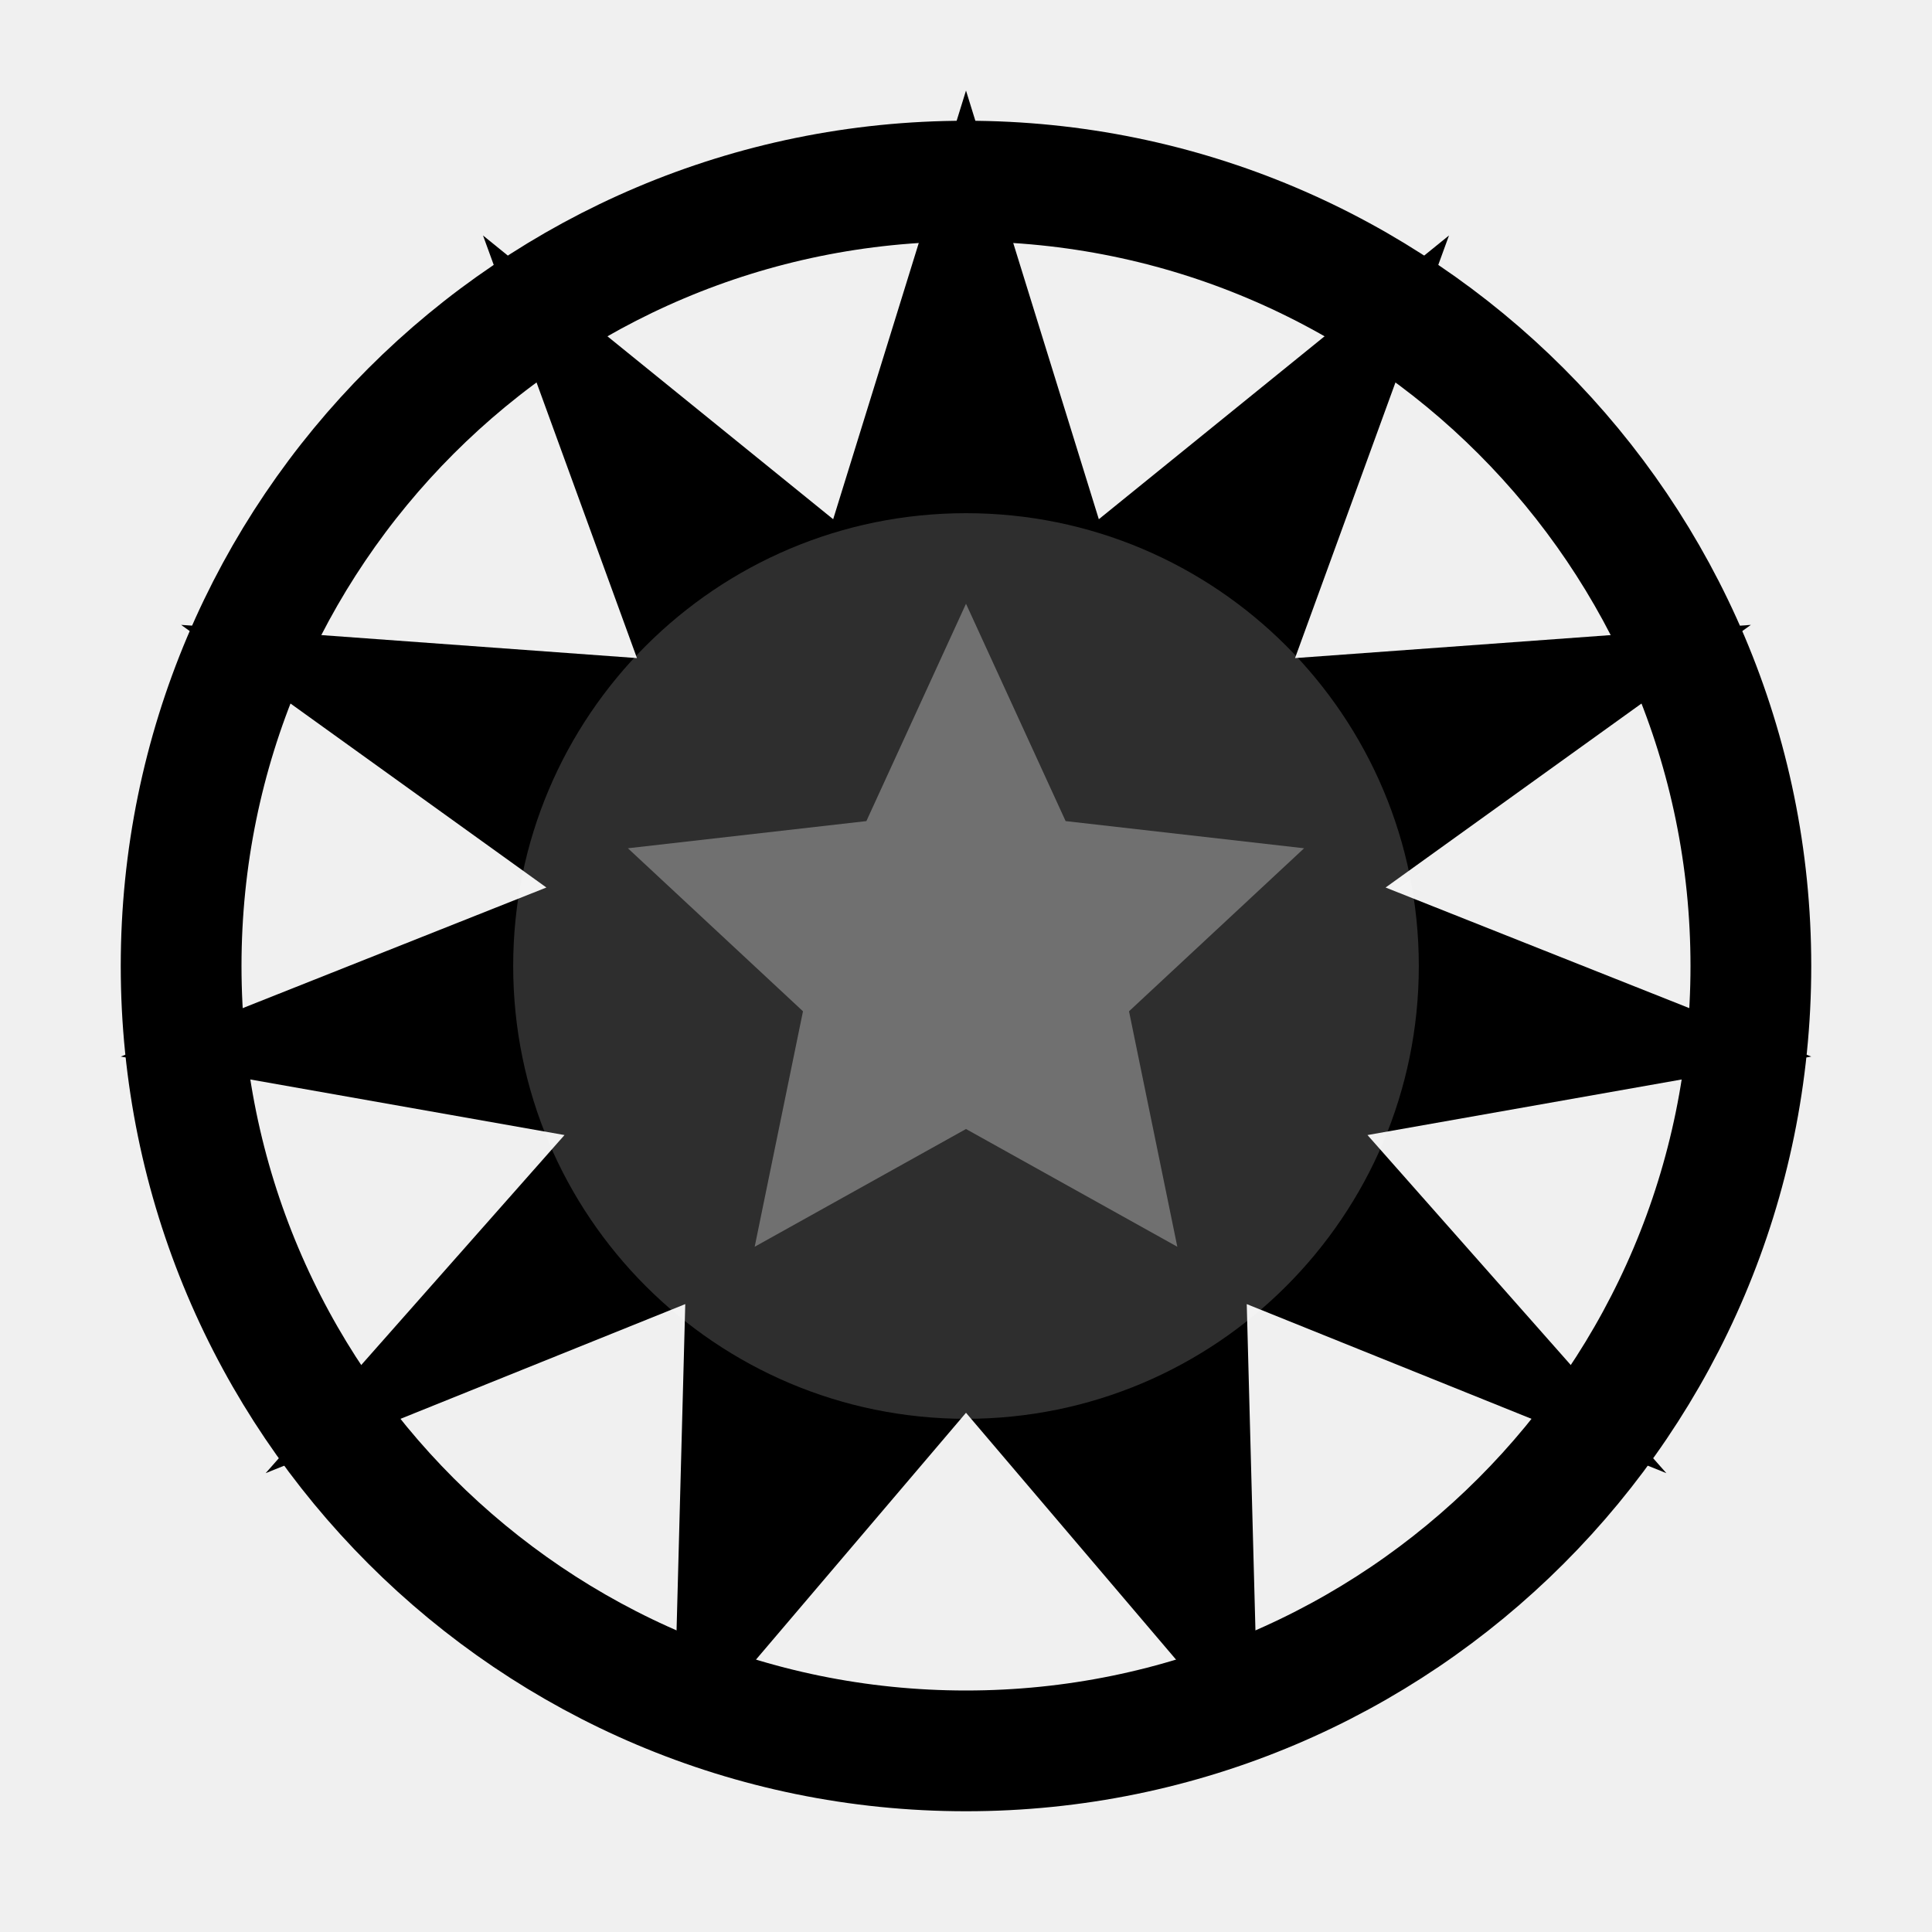
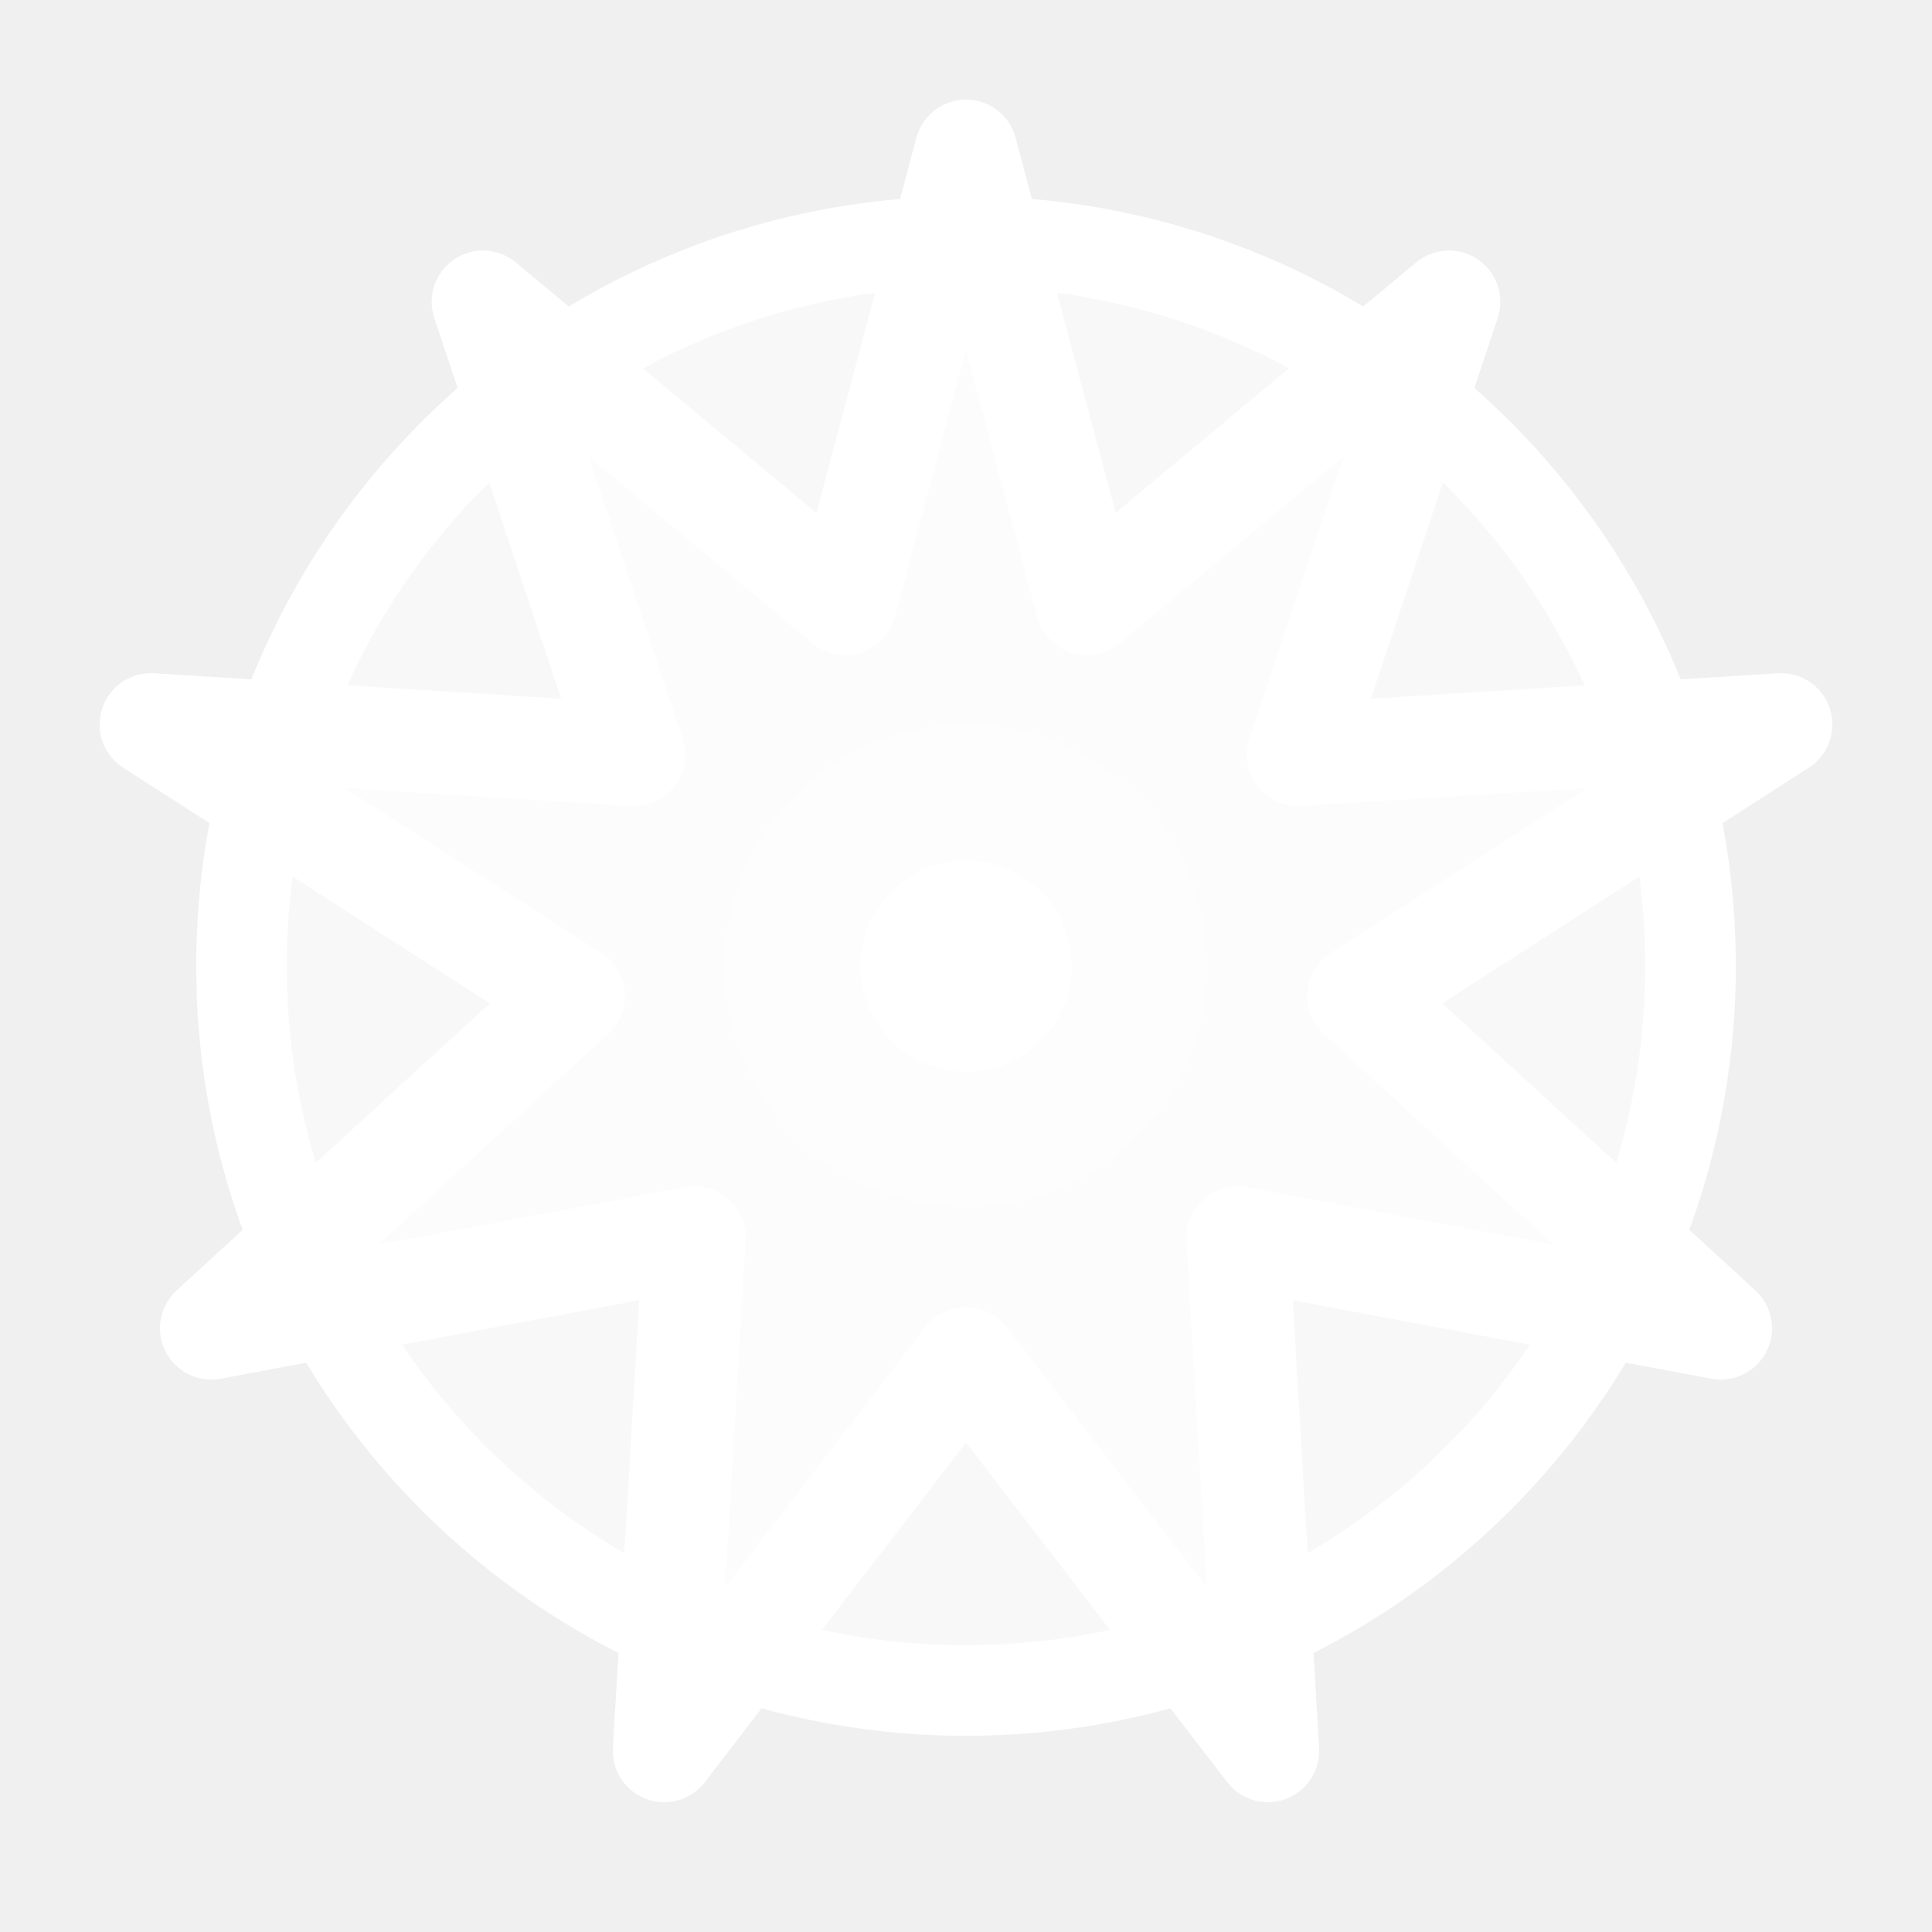
<svg xmlns="http://www.w3.org/2000/svg" viewBox="0 0 64 64" role="img" aria-labelledby="title desc">
-   <g fill="currentColor">
-     <path d="M32 3l4.4 14.2L48 7.8l-5.1 14 15.1-1.1-12.1 8.7L60 35l-14.7 2.6 9.9 11.2-13.9-5.6.4 15L32 46.8 22.3 58.2l.4-15-13.9 5.6 9.9-11.2L4 35l14.1-5.6L6 20.7l15.1 1.1L16 7.8l11.6 9.4L32 3z" />
-     <circle cx="32" cy="32" r="26" fill="none" stroke="currentColor" stroke-width="4" />
-     <circle cx="32" cy="32" r="15" fill="white" opacity=".18" />
-     <path d="M32 20l3.3 7.2 7.9.9-5.8 5.4 1.6 7.8-7-3.9-7 3.9 1.6-7.8-5.8-5.4 7.9-.9L32 20z" fill="white" opacity=".32" />
+   <g color="#ffffff" stroke-linecap="round">
+     <circle cx="32" cy="32" r="24" fill="currentColor" fill-opacity="0.5" stroke="currentColor" stroke-width="3" />
+     <path d="M32 5 L36 20 L48 10 L43 25 L59 24 L45 33 L57 44 L41 41 L42 58 L32 45 L22 58 L23 41 L7 44 L19 33 L5 24 L21 25 L16 10 L28 20 Z" fill="currentColor" fill-opacity="0.5" stroke="currentColor" stroke-width="3.4" stroke-linejoin="round" />
+     <circle cx="32" cy="32" r="8" fill="currentColor" opacity="0.25" />
+     <circle cx="32" cy="32" r="3.5" fill="currentColor" />
  </g>
</svg>
